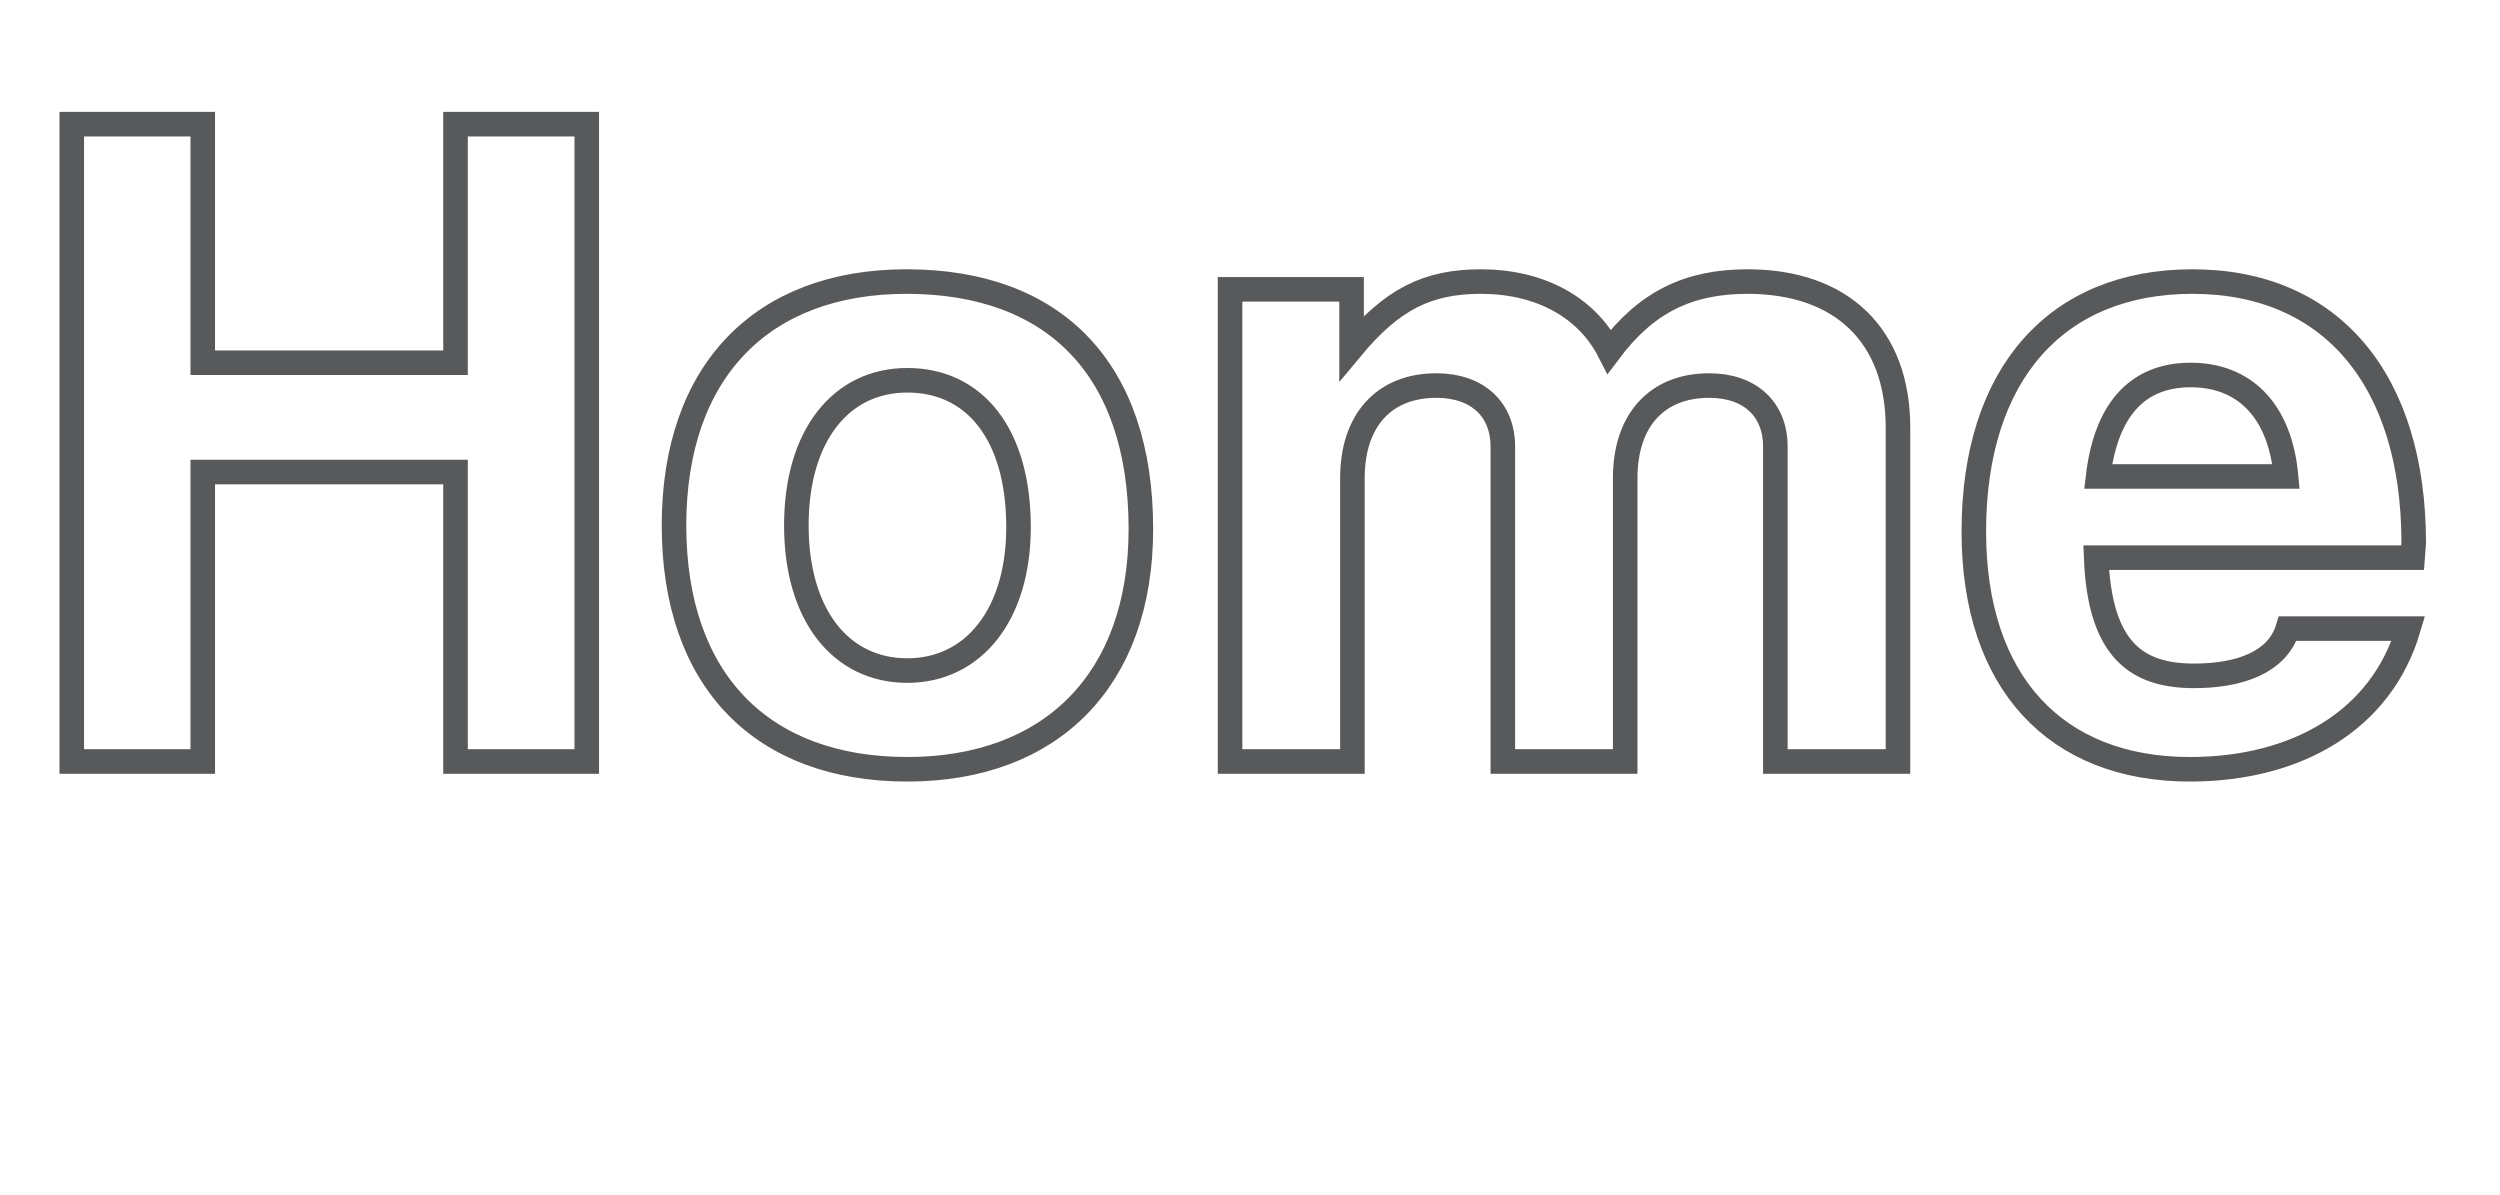
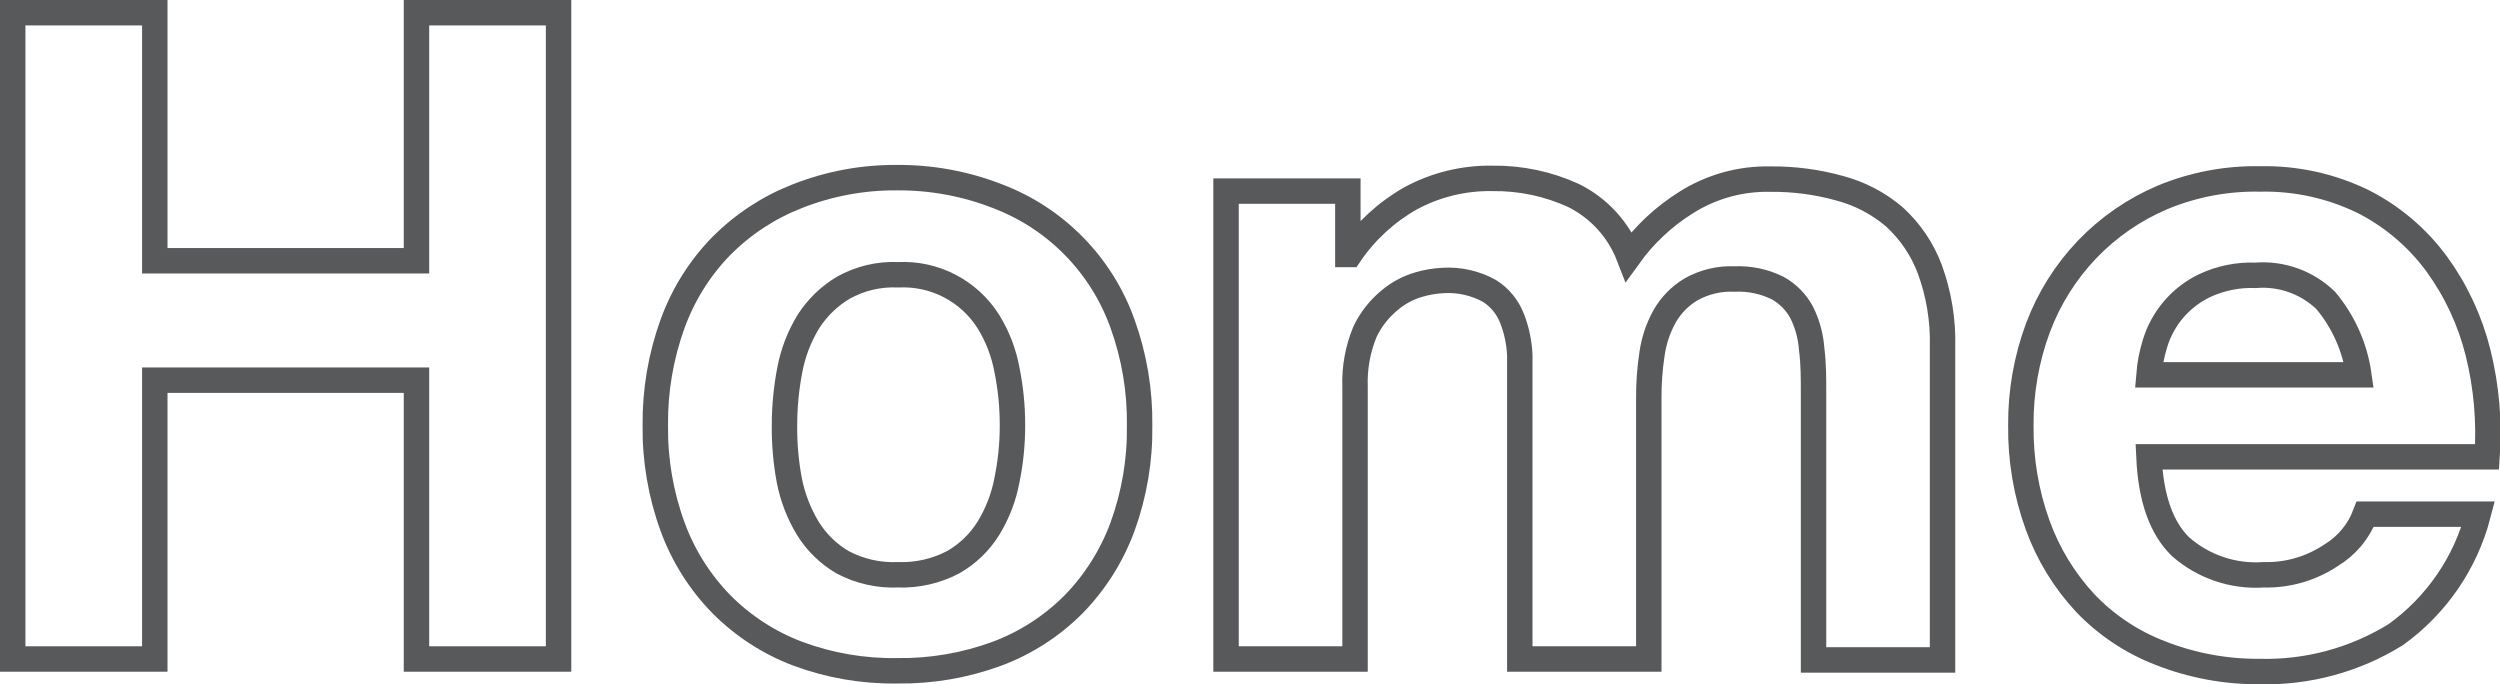
- <svg xmlns="http://www.w3.org/2000/svg" viewBox="0 0 140.48 67.1">
+ <svg xmlns="http://www.w3.org/2000/svg" viewBox="0 0 135.66 37.09">
  <g id="Layer_2" data-name="Layer 2">
    <g id="Layer_1-2" data-name="Layer 1">
-       <text transform="translate(0.69 42.79)" font-size="49.12" fill="none" stroke="#58595b" stroke-miterlimit="10" stroke-width="1.38" font-family="HelveticaNeue-Bold, Helvetica Neue" font-weight="700">Home</text>
+       <path d="M8.4.69V14.15H22.6V.69h7.71V35.76H22.6V20.63H8.4V35.76H.69V.69Z" fill="none" stroke="#58595b" stroke-miterlimit="10" stroke-width="1.38" />
+       <path d="M36.5,17.56a11.8,11.8,0,0,1,2.65-4.22,11.94,11.94,0,0,1,4.13-2.7,14.43,14.43,0,0,1,5.4-1,14.67,14.67,0,0,1,5.43,1,11.55,11.55,0,0,1,6.8,6.92,15.69,15.69,0,0,1,.93,5.53,15.44,15.44,0,0,1-.93,5.5,11.94,11.94,0,0,1-2.65,4.2,11.61,11.61,0,0,1-4.15,2.68,15.09,15.09,0,0,1-5.43.93,14.85,14.85,0,0,1-5.4-.93,11.62,11.62,0,0,1-4.13-2.68,11.8,11.8,0,0,1-2.65-4.2,15.44,15.44,0,0,1-.94-5.5A15.69,15.69,0,0,1,36.5,17.56Zm6.33,8.5a8,8,0,0,0,1,2.6,5.49,5.49,0,0,0,1.89,1.85,5.88,5.88,0,0,0,3,.68,6,6,0,0,0,3-.68,5.41,5.41,0,0,0,1.92-1.85,7.74,7.74,0,0,0,1-2.6,14.6,14.6,0,0,0,.3-3,15,15,0,0,0-.3-3,7.58,7.58,0,0,0-1-2.6,5.46,5.46,0,0,0-4.89-2.55,5.58,5.58,0,0,0-3,.71,5.73,5.73,0,0,0-1.89,1.84,7.8,7.8,0,0,0-1,2.6,15.81,15.81,0,0,0-.29,3A15.34,15.34,0,0,0,42.83,26.06Z" fill="none" stroke="#58595b" stroke-miterlimit="10" stroke-width="1.38" />
+       <path d="M73.14,10.37v3.44h.1a9.89,9.89,0,0,1,3.31-3.05A9,9,0,0,1,81,9.68a10.22,10.22,0,0,1,4.39.93,6.16,6.16,0,0,1,3,3.29A11,11,0,0,1,91.48,11a8.21,8.21,0,0,1,4.6-1.28,13.46,13.46,0,0,1,3.73.49,7.54,7.54,0,0,1,3,1.57,7.34,7.34,0,0,1,1.91,2.83,11.4,11.4,0,0,1,.69,4.2v17h-7V21.37c0-.85,0-1.65-.1-2.41a5.29,5.29,0,0,0-.54-2,3.29,3.29,0,0,0-1.31-1.33,4.78,4.78,0,0,0-2.33-.49,4.41,4.41,0,0,0-2.38.57,4,4,0,0,0-1.43,1.47,5.89,5.89,0,0,0-.68,2.06,15.17,15.17,0,0,0-.17,2.34V35.76h-7V21.52c0-.76,0-1.5,0-2.24a6.18,6.18,0,0,0-.42-2,3.07,3.07,0,0,0-1.22-1.49,4.62,4.62,0,0,0-2.53-.57,5.55,5.55,0,0,0-1.3.22,4.34,4.34,0,0,0-1.58.84A5,5,0,0,0,74.07,18a7.16,7.16,0,0,0-.54,3V35.76h-7V10.37Z" fill="none" stroke="#58595b" stroke-miterlimit="10" stroke-width="1.38" />
+       <path d="M118.33,29.67a6.19,6.19,0,0,0,4.51,1.52,6.27,6.27,0,0,0,3.64-1.05,4.44,4.44,0,0,0,1.87-2.24h6.13A11.64,11.64,0,0,1,130,34.44a13.39,13.39,0,0,1-7.37,2,14.43,14.43,0,0,1-5.4-1,11.16,11.16,0,0,1-4.08-2.72,12.4,12.4,0,0,1-2.58-4.23,15.34,15.34,0,0,1-.91-5.4,14.89,14.89,0,0,1,.93-5.31,12.51,12.51,0,0,1,2.66-4.24,12.37,12.37,0,0,1,4.1-2.83,13.12,13.12,0,0,1,5.28-1,12.16,12.16,0,0,1,5.65,1.25,11.33,11.33,0,0,1,3.95,3.37,13.9,13.9,0,0,1,2.24,4.81,18.2,18.2,0,0,1,.49,5.65H116.61Q116.76,28.15,118.33,29.67Zm7.88-13.36a4.9,4.9,0,0,0-3.81-1.37,6,6,0,0,0-2.77.56,5.13,5.13,0,0,0-2.7,3.17,7.83,7.83,0,0,0-.32,1.67H128A8.05,8.05,0,0,0,126.21,16.31Z" fill="none" stroke="#58595b" stroke-miterlimit="10" stroke-width="1.38" />
    </g>
  </g>
</svg>
